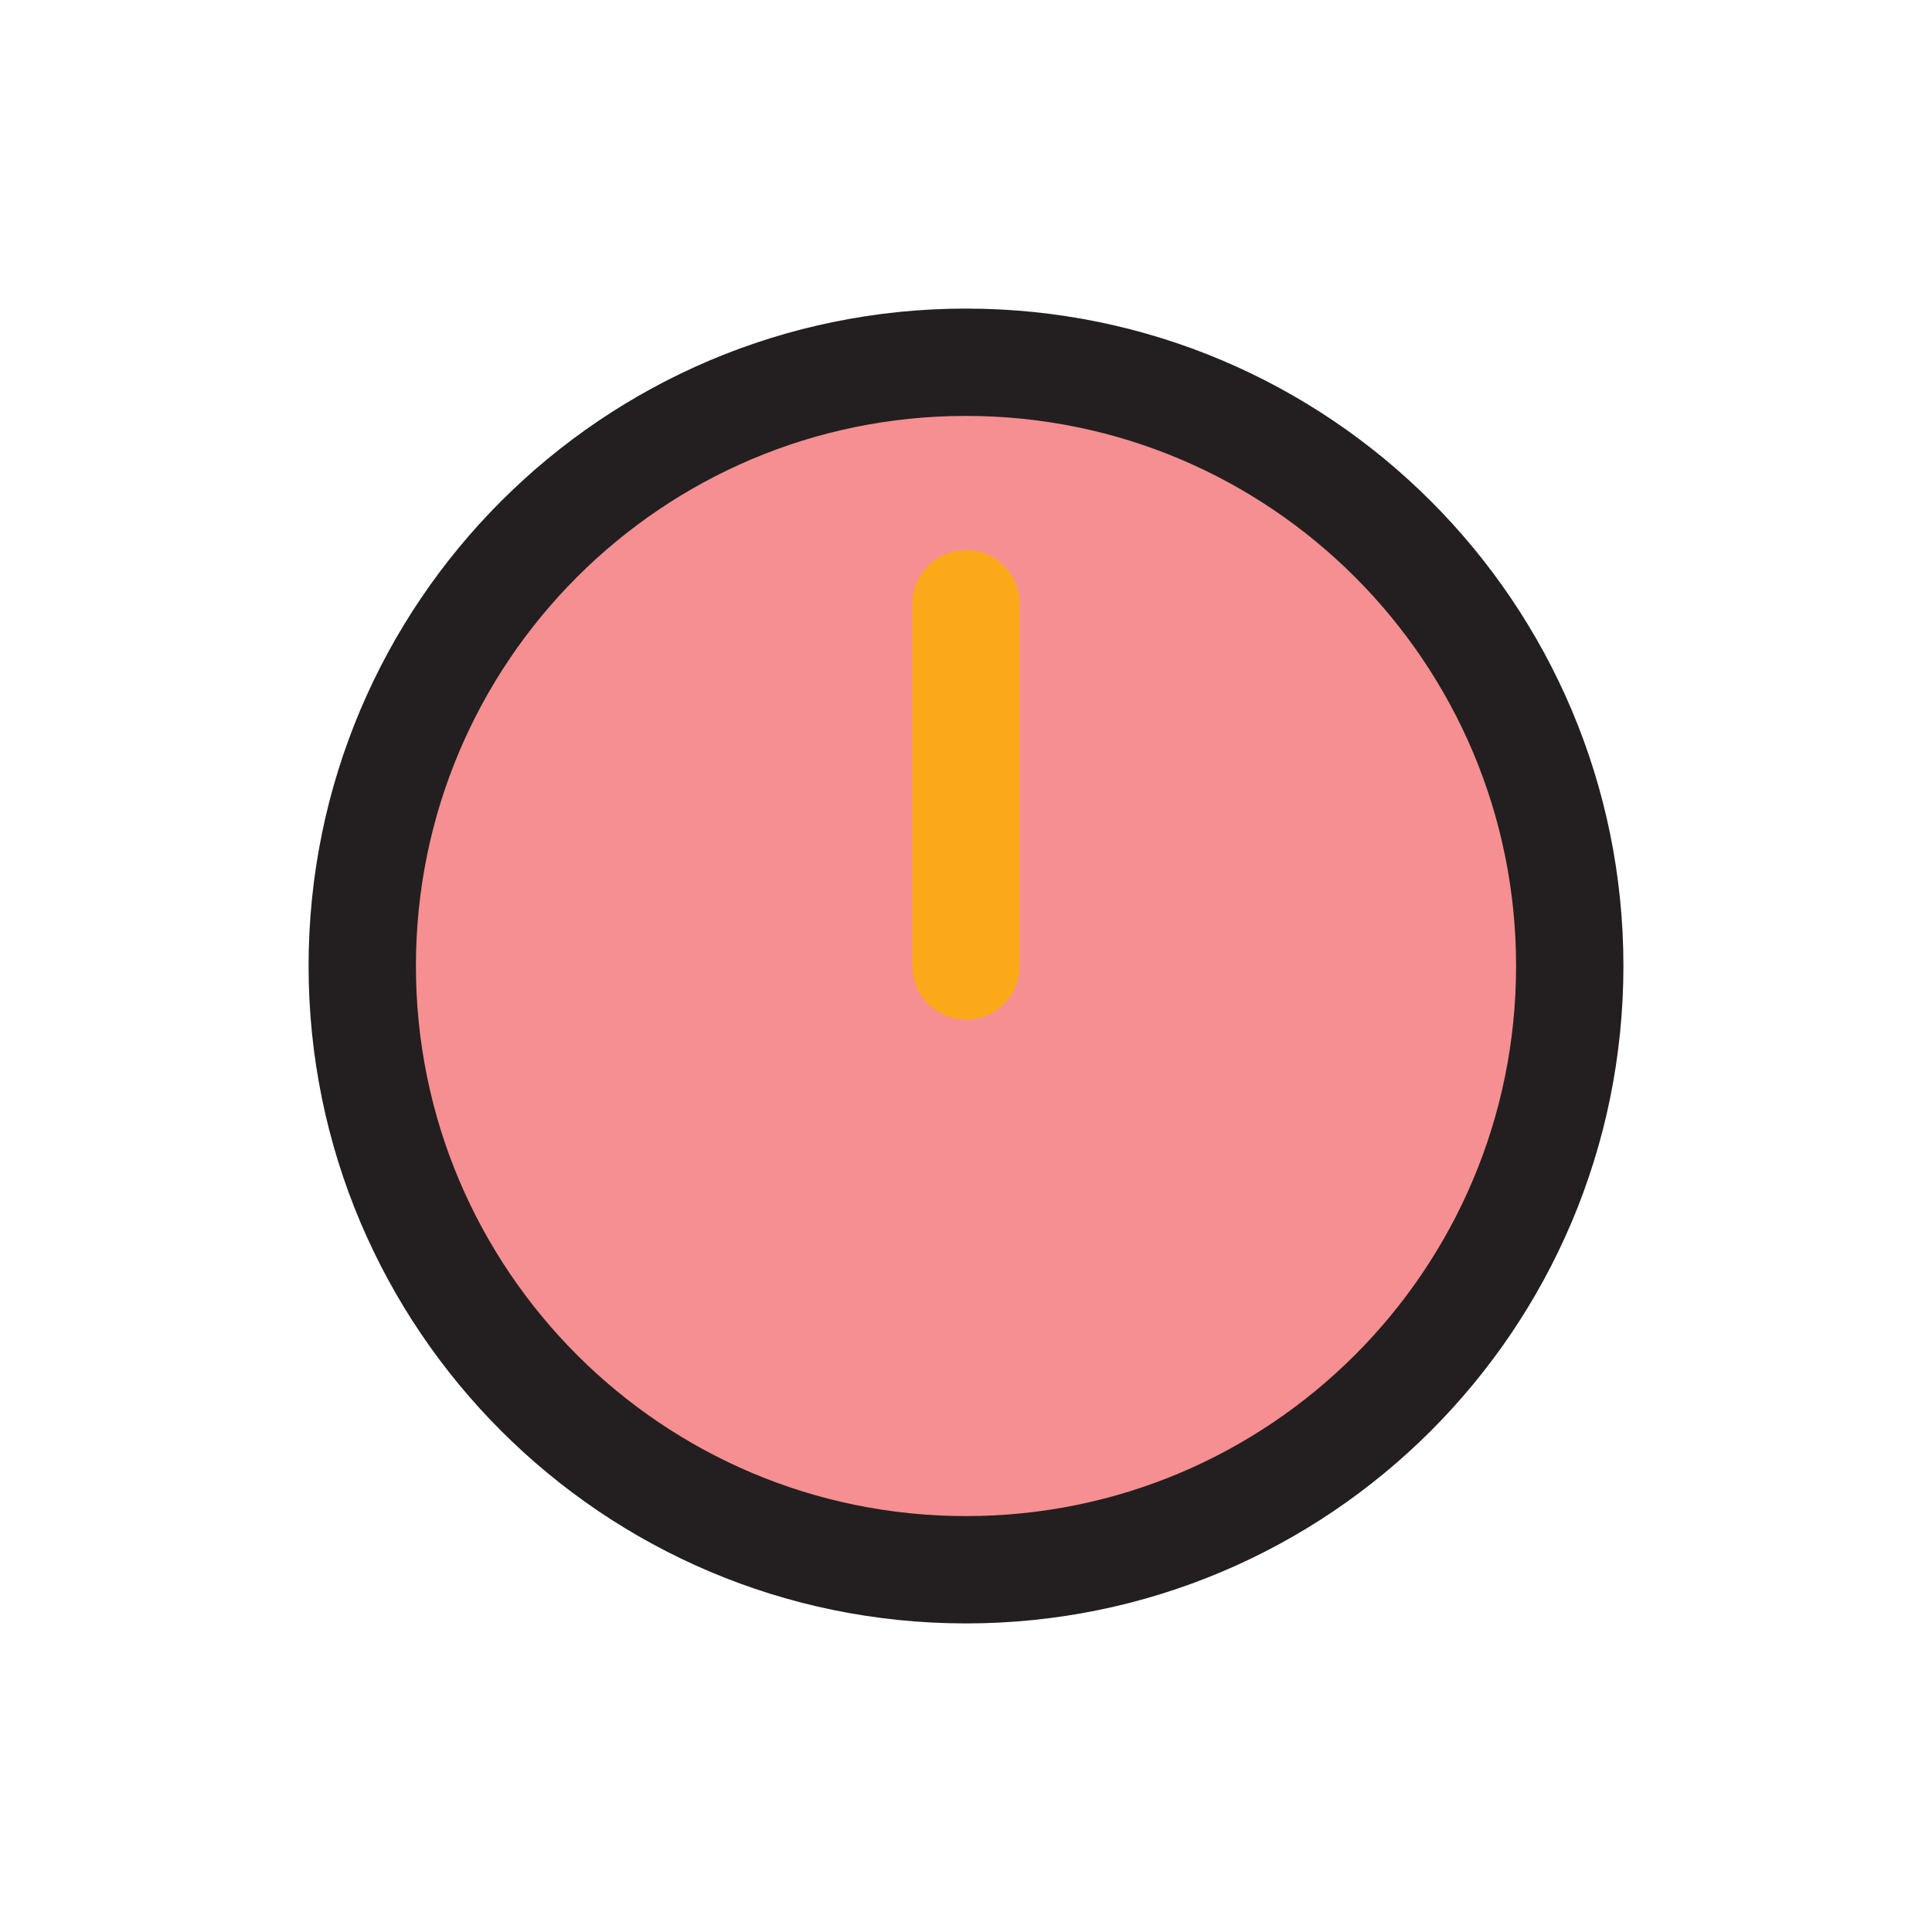
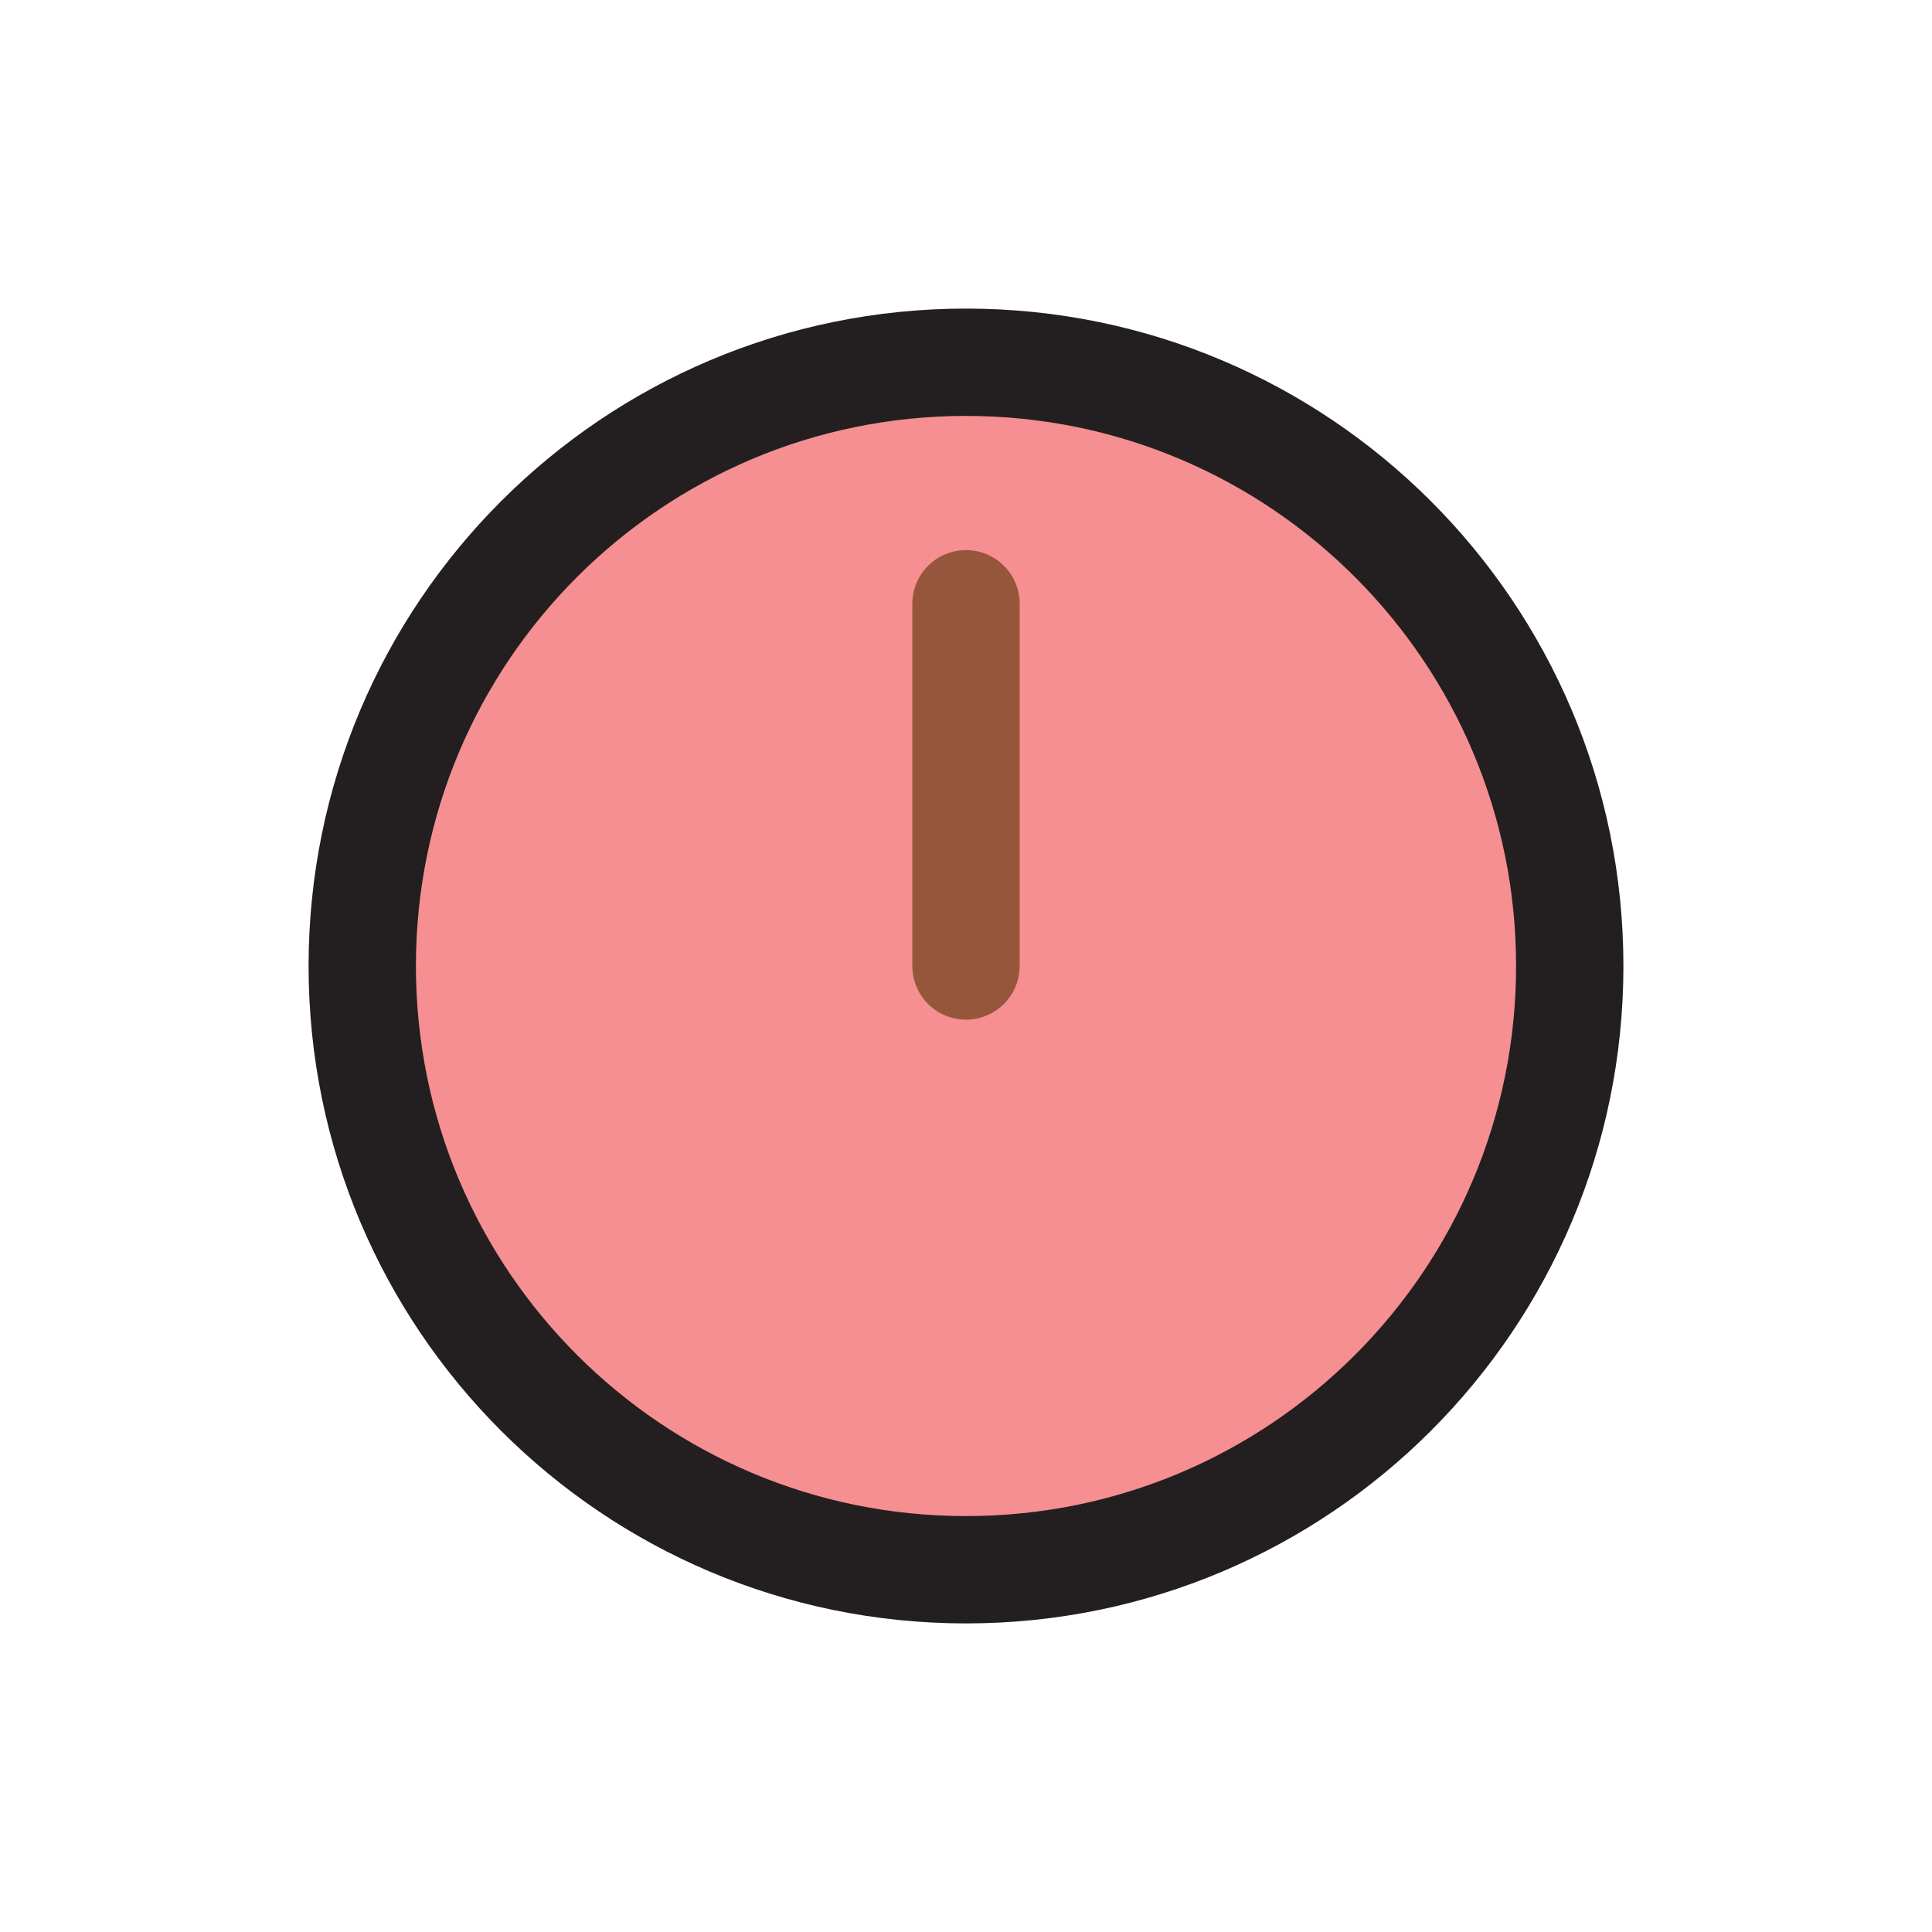
<svg xmlns="http://www.w3.org/2000/svg" id="Layer_1" data-name="Layer 1" viewBox="0 0 72 72">
  <circle cx="36" cy="36" r="22.5" style="fill: #ed2024; opacity: .5; stroke-width: 0px;" />
  <circle cx="36" cy="36" r="22.5" style="fill: none; stroke: #231f20; stroke-miterlimit: 10; stroke-width: 4px;" />
-   <line x1="36" y1="22.5" x2="36" y2="36" style="fill: none; stroke: #fba919; stroke-linecap: round; stroke-linejoin: round; stroke-width: 4px;" />
+   <line x1="36" y1="22.5" x2="36" y2="36" style="fill: none; stroke: #96563c; stroke-linecap: round; stroke-linejoin: round; stroke-width: 4px;" />
</svg>
